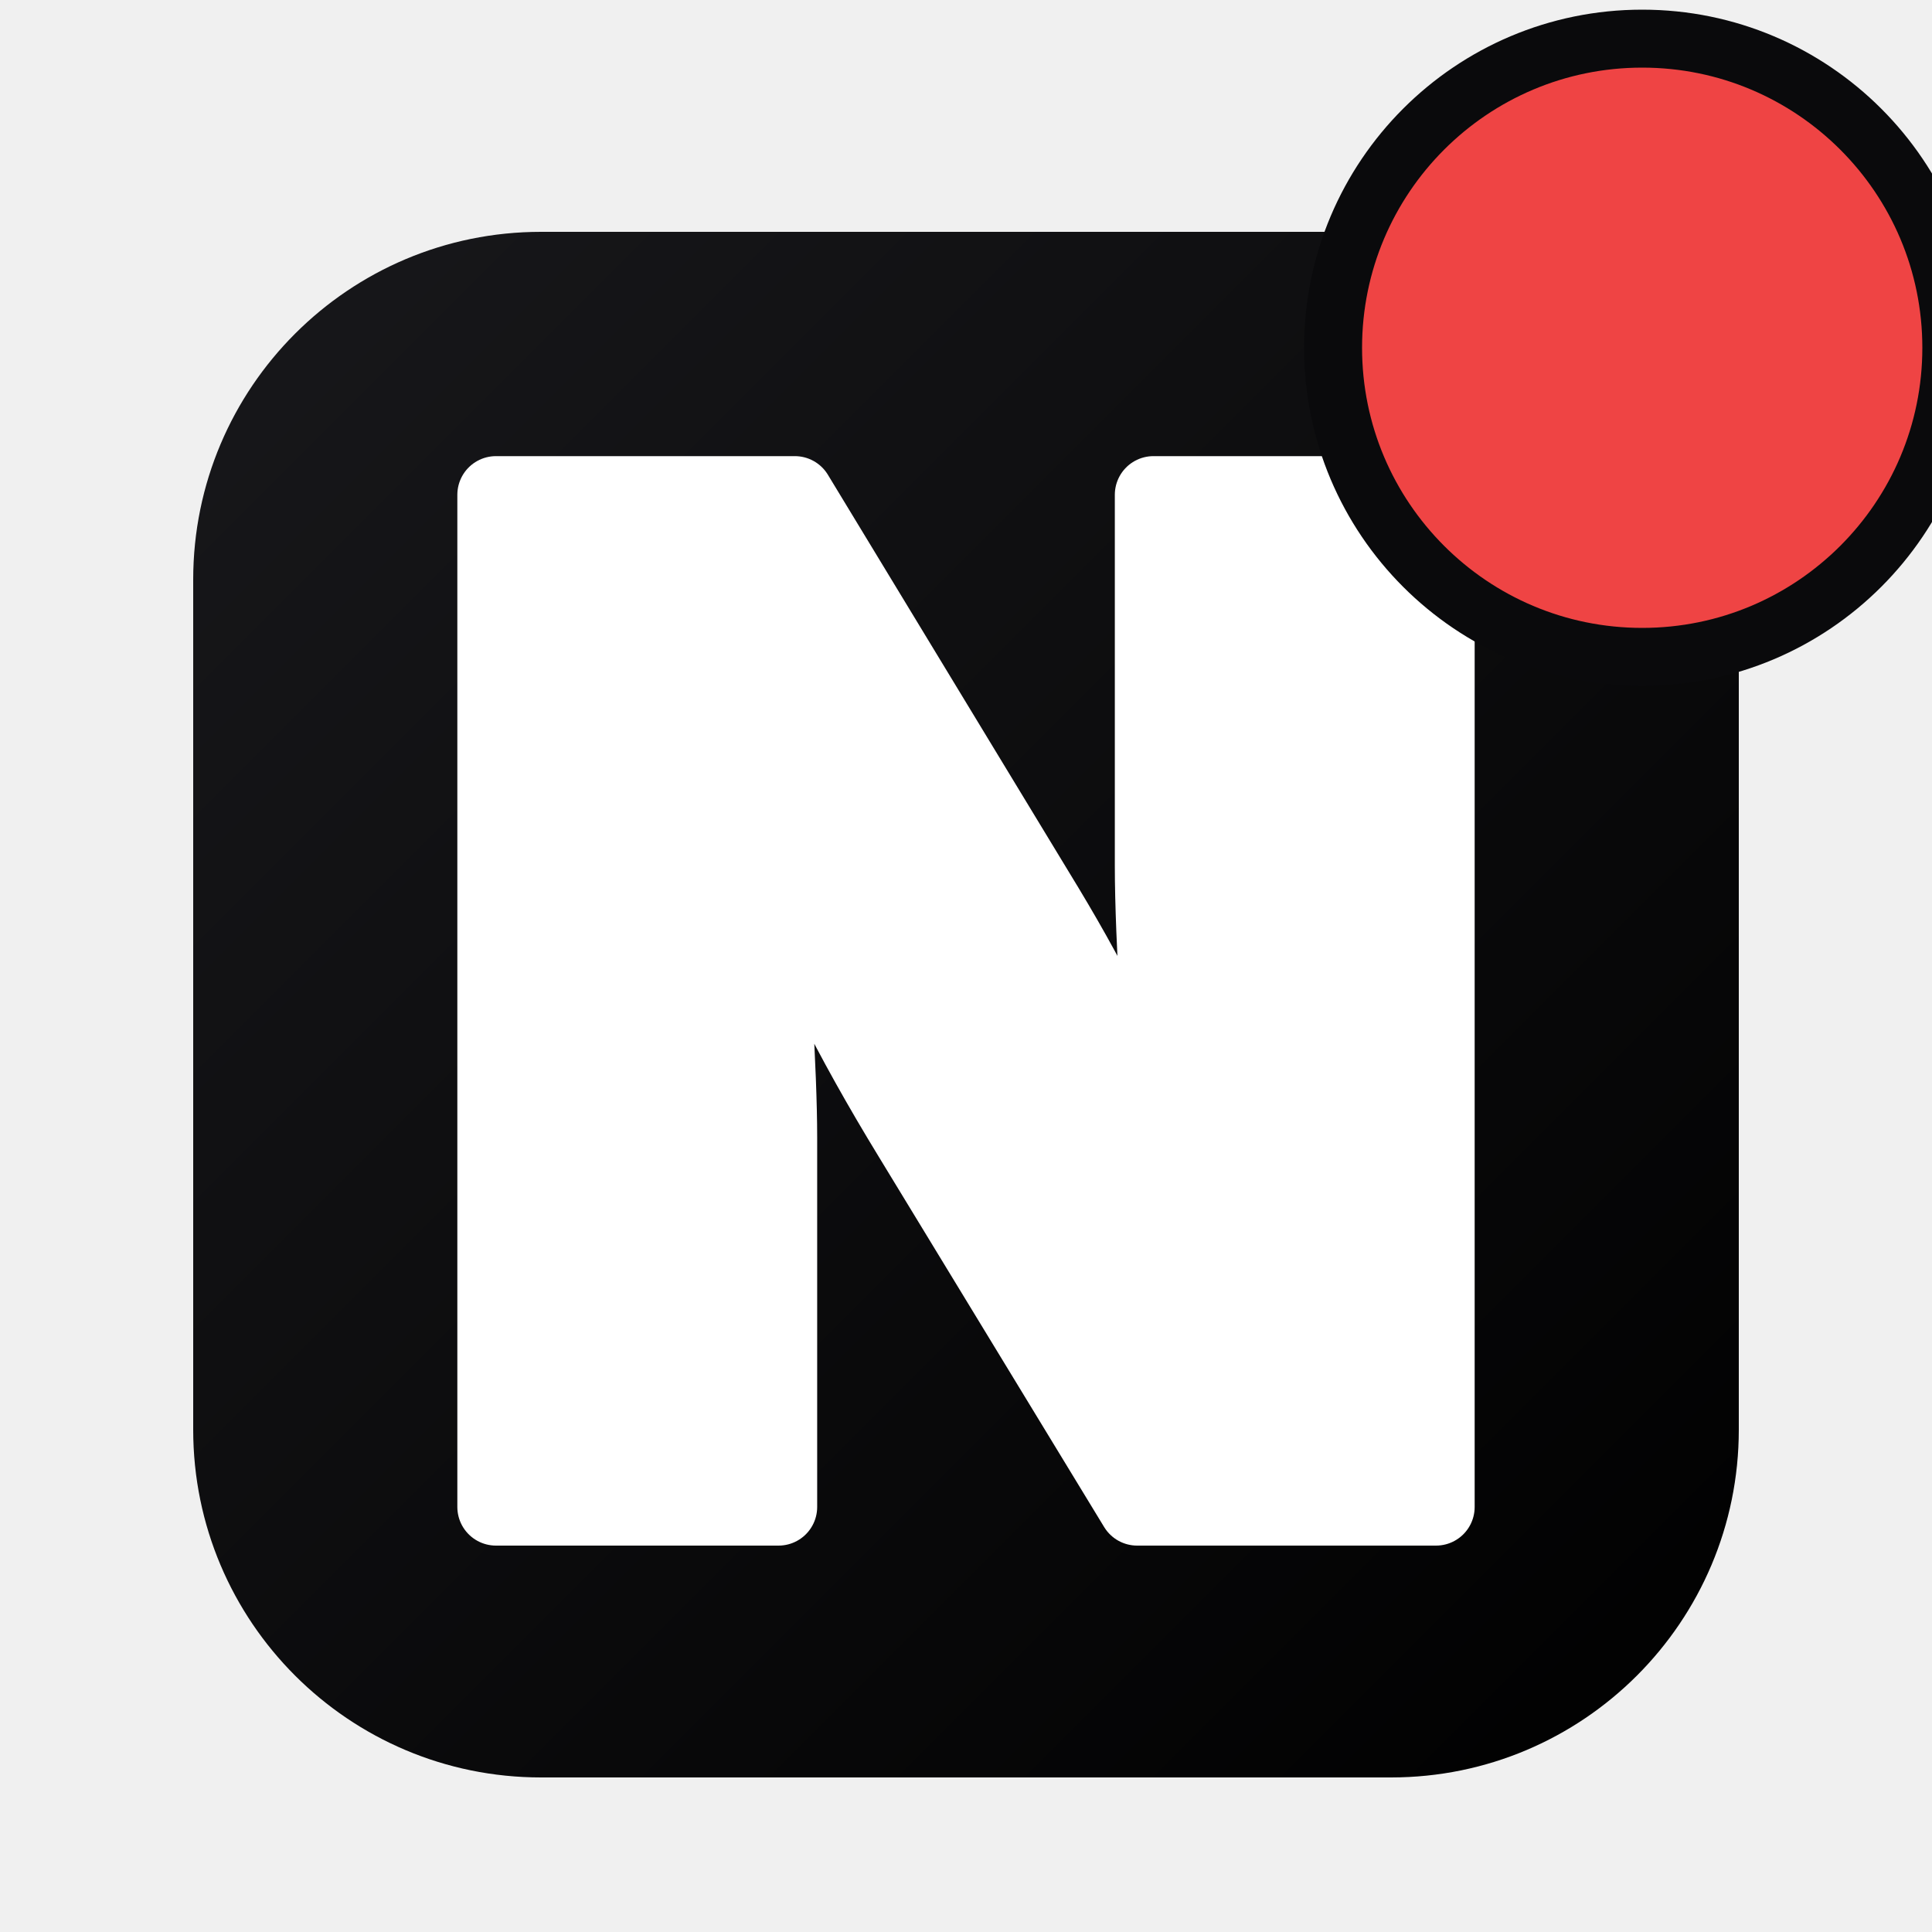
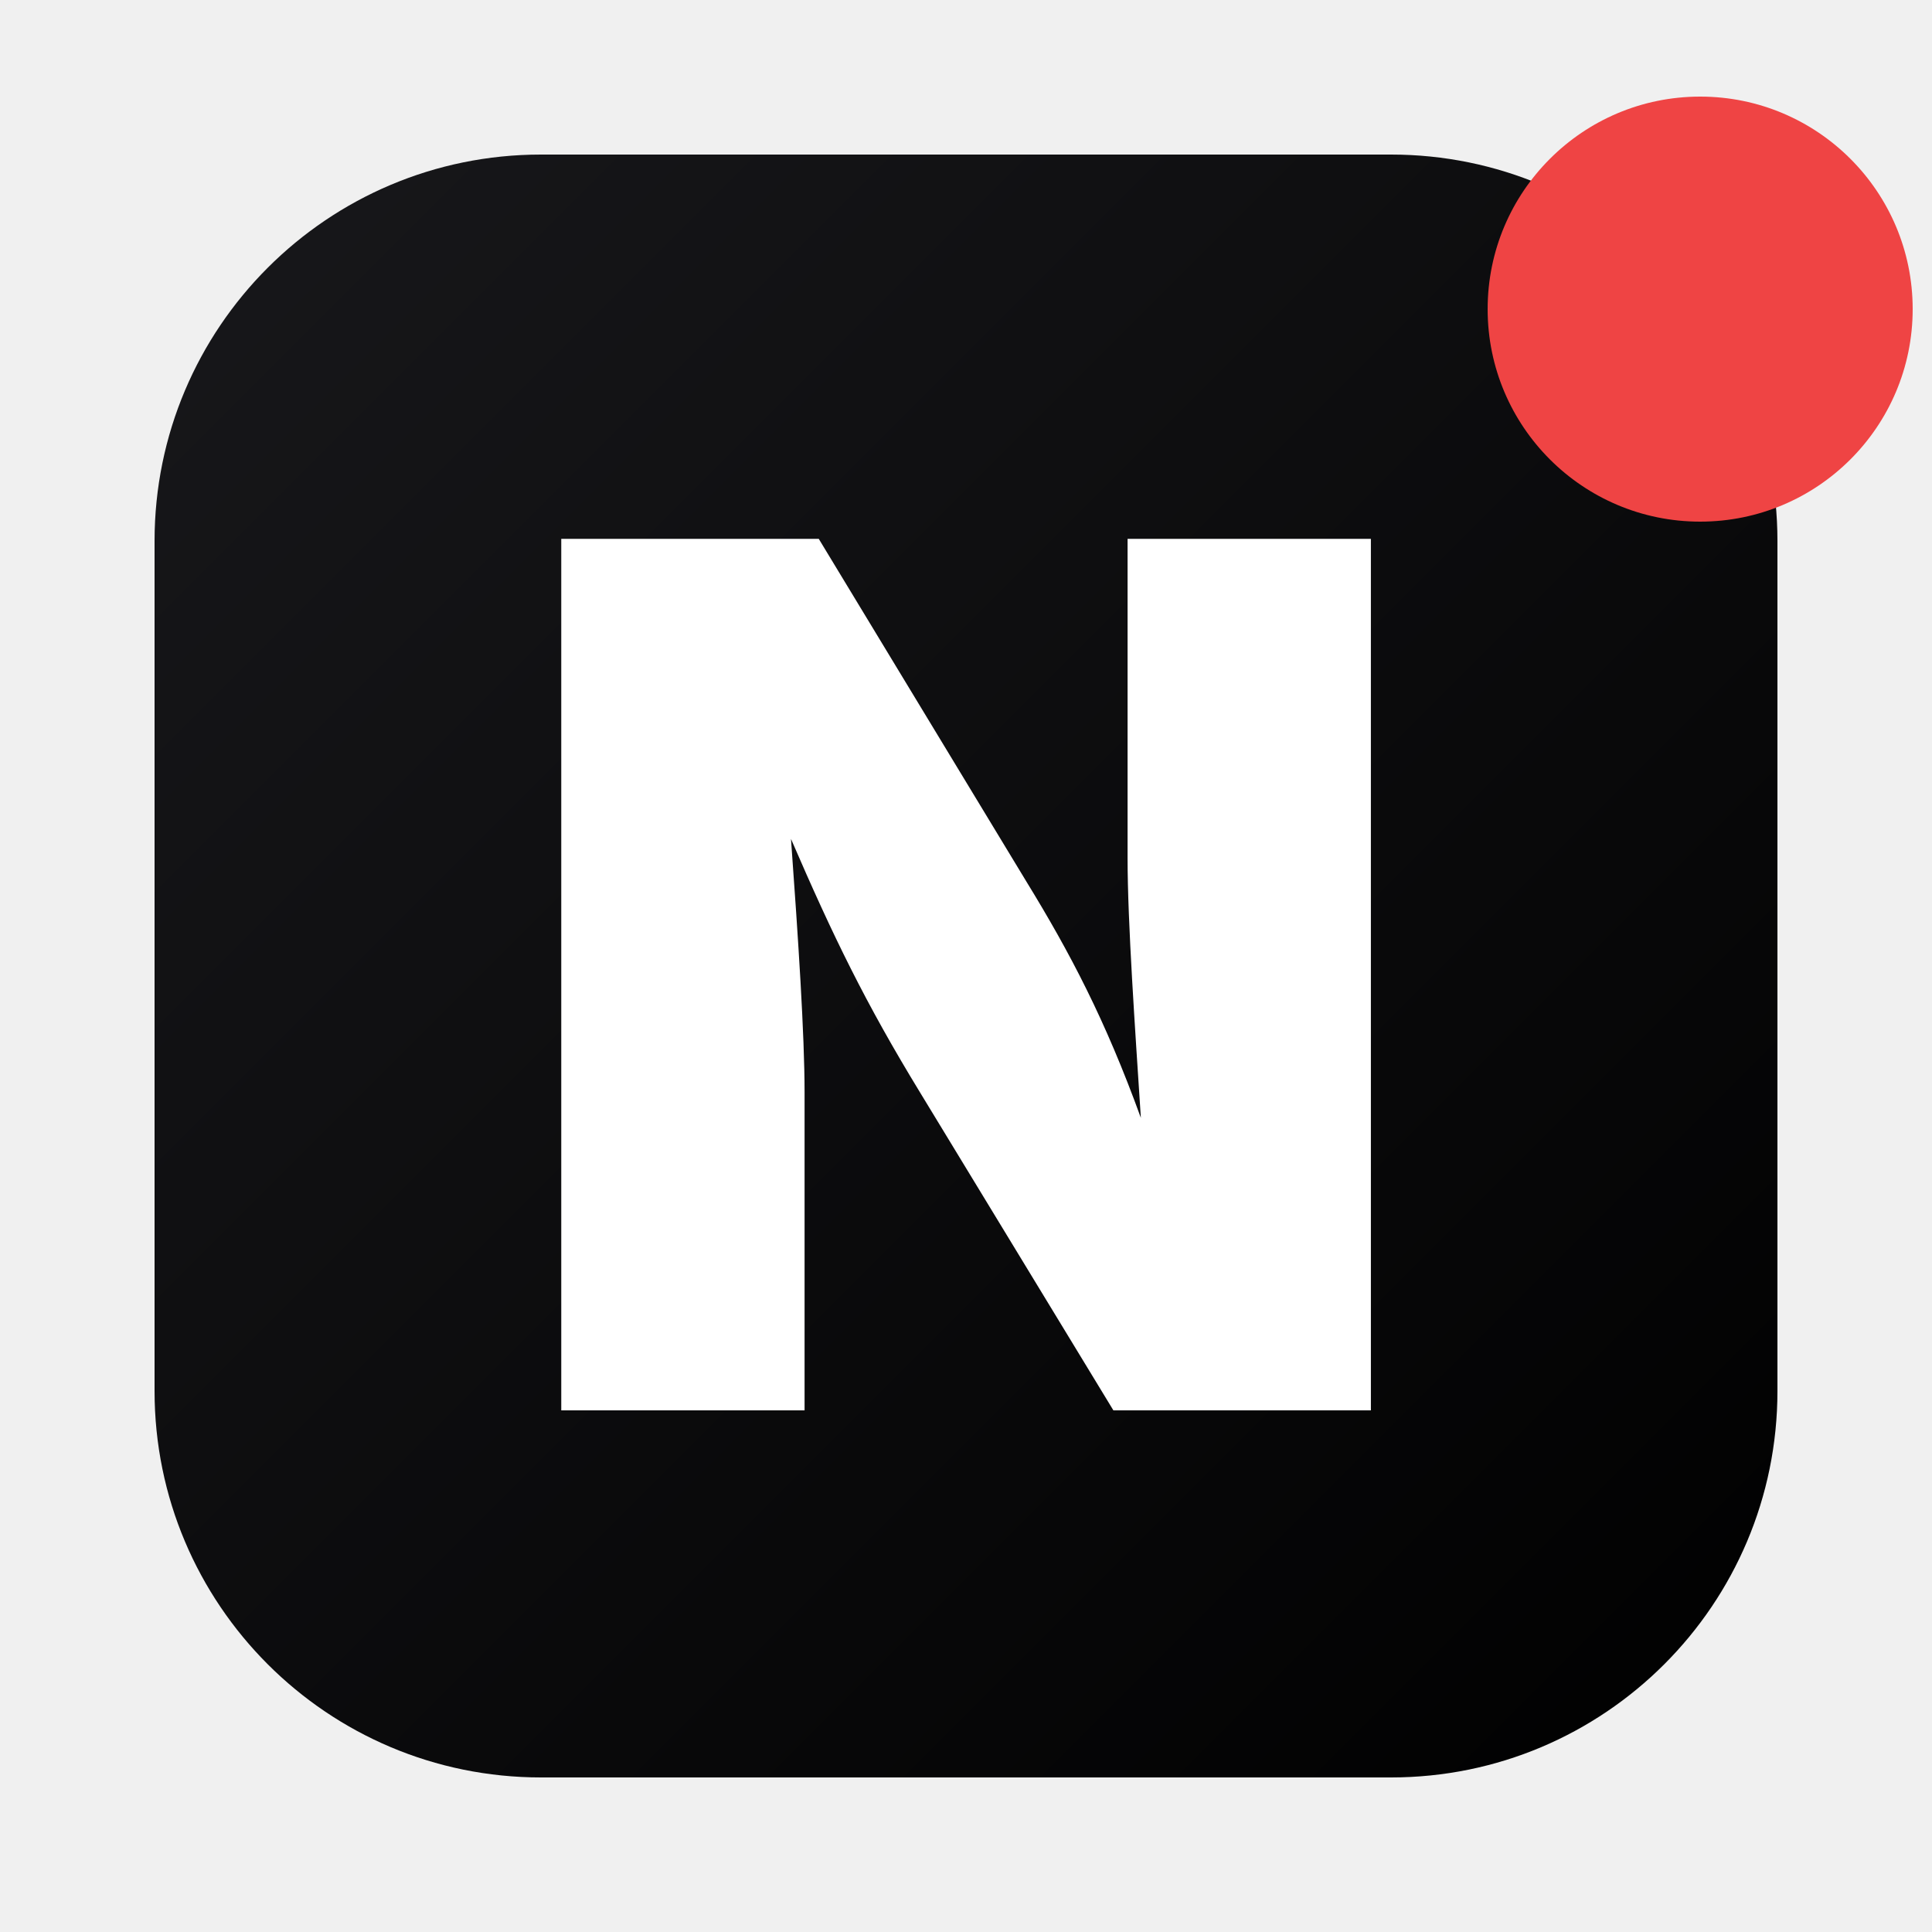
<svg xmlns="http://www.w3.org/2000/svg" viewBox="0 0 100 100">
  <defs>
    <linearGradient id="grad1" x1="0%" y1="0%" x2="100%" y2="100%">
      <stop offset="0%" style="stop-color:#18181b;stop-opacity:1" />
      <stop offset="100%" style="stop-color:#000000;stop-opacity:1" />
    </linearGradient>
  </defs>
-   <rect x="10" y="12" width="80" height="80" rx="18" fill="url(#grad1)" />
-   <text x="50" y="78" font-family="'Arial Black', 'Inter', sans-serif" font-size="72" font-weight="900" fill="white" text-anchor="middle" stroke="white" stroke-width="4" stroke-linejoin="round">N</text>
-   <circle cx="85" cy="18" r="16" fill="#ef4444" stroke="#0a0a0c" stroke-width="3" />
+   <rect x="8" y="8" width="84" height="84" rx="20" fill="url(#grad1)" />
+   <text x="50" y="73" font-family="Inter, system-ui, sans-serif" font-size="62" font-weight="900" fill="white" text-anchor="middle">N</text>
+   <circle cx="88" cy="16" r="11" fill="#ef4444" />
</svg>
